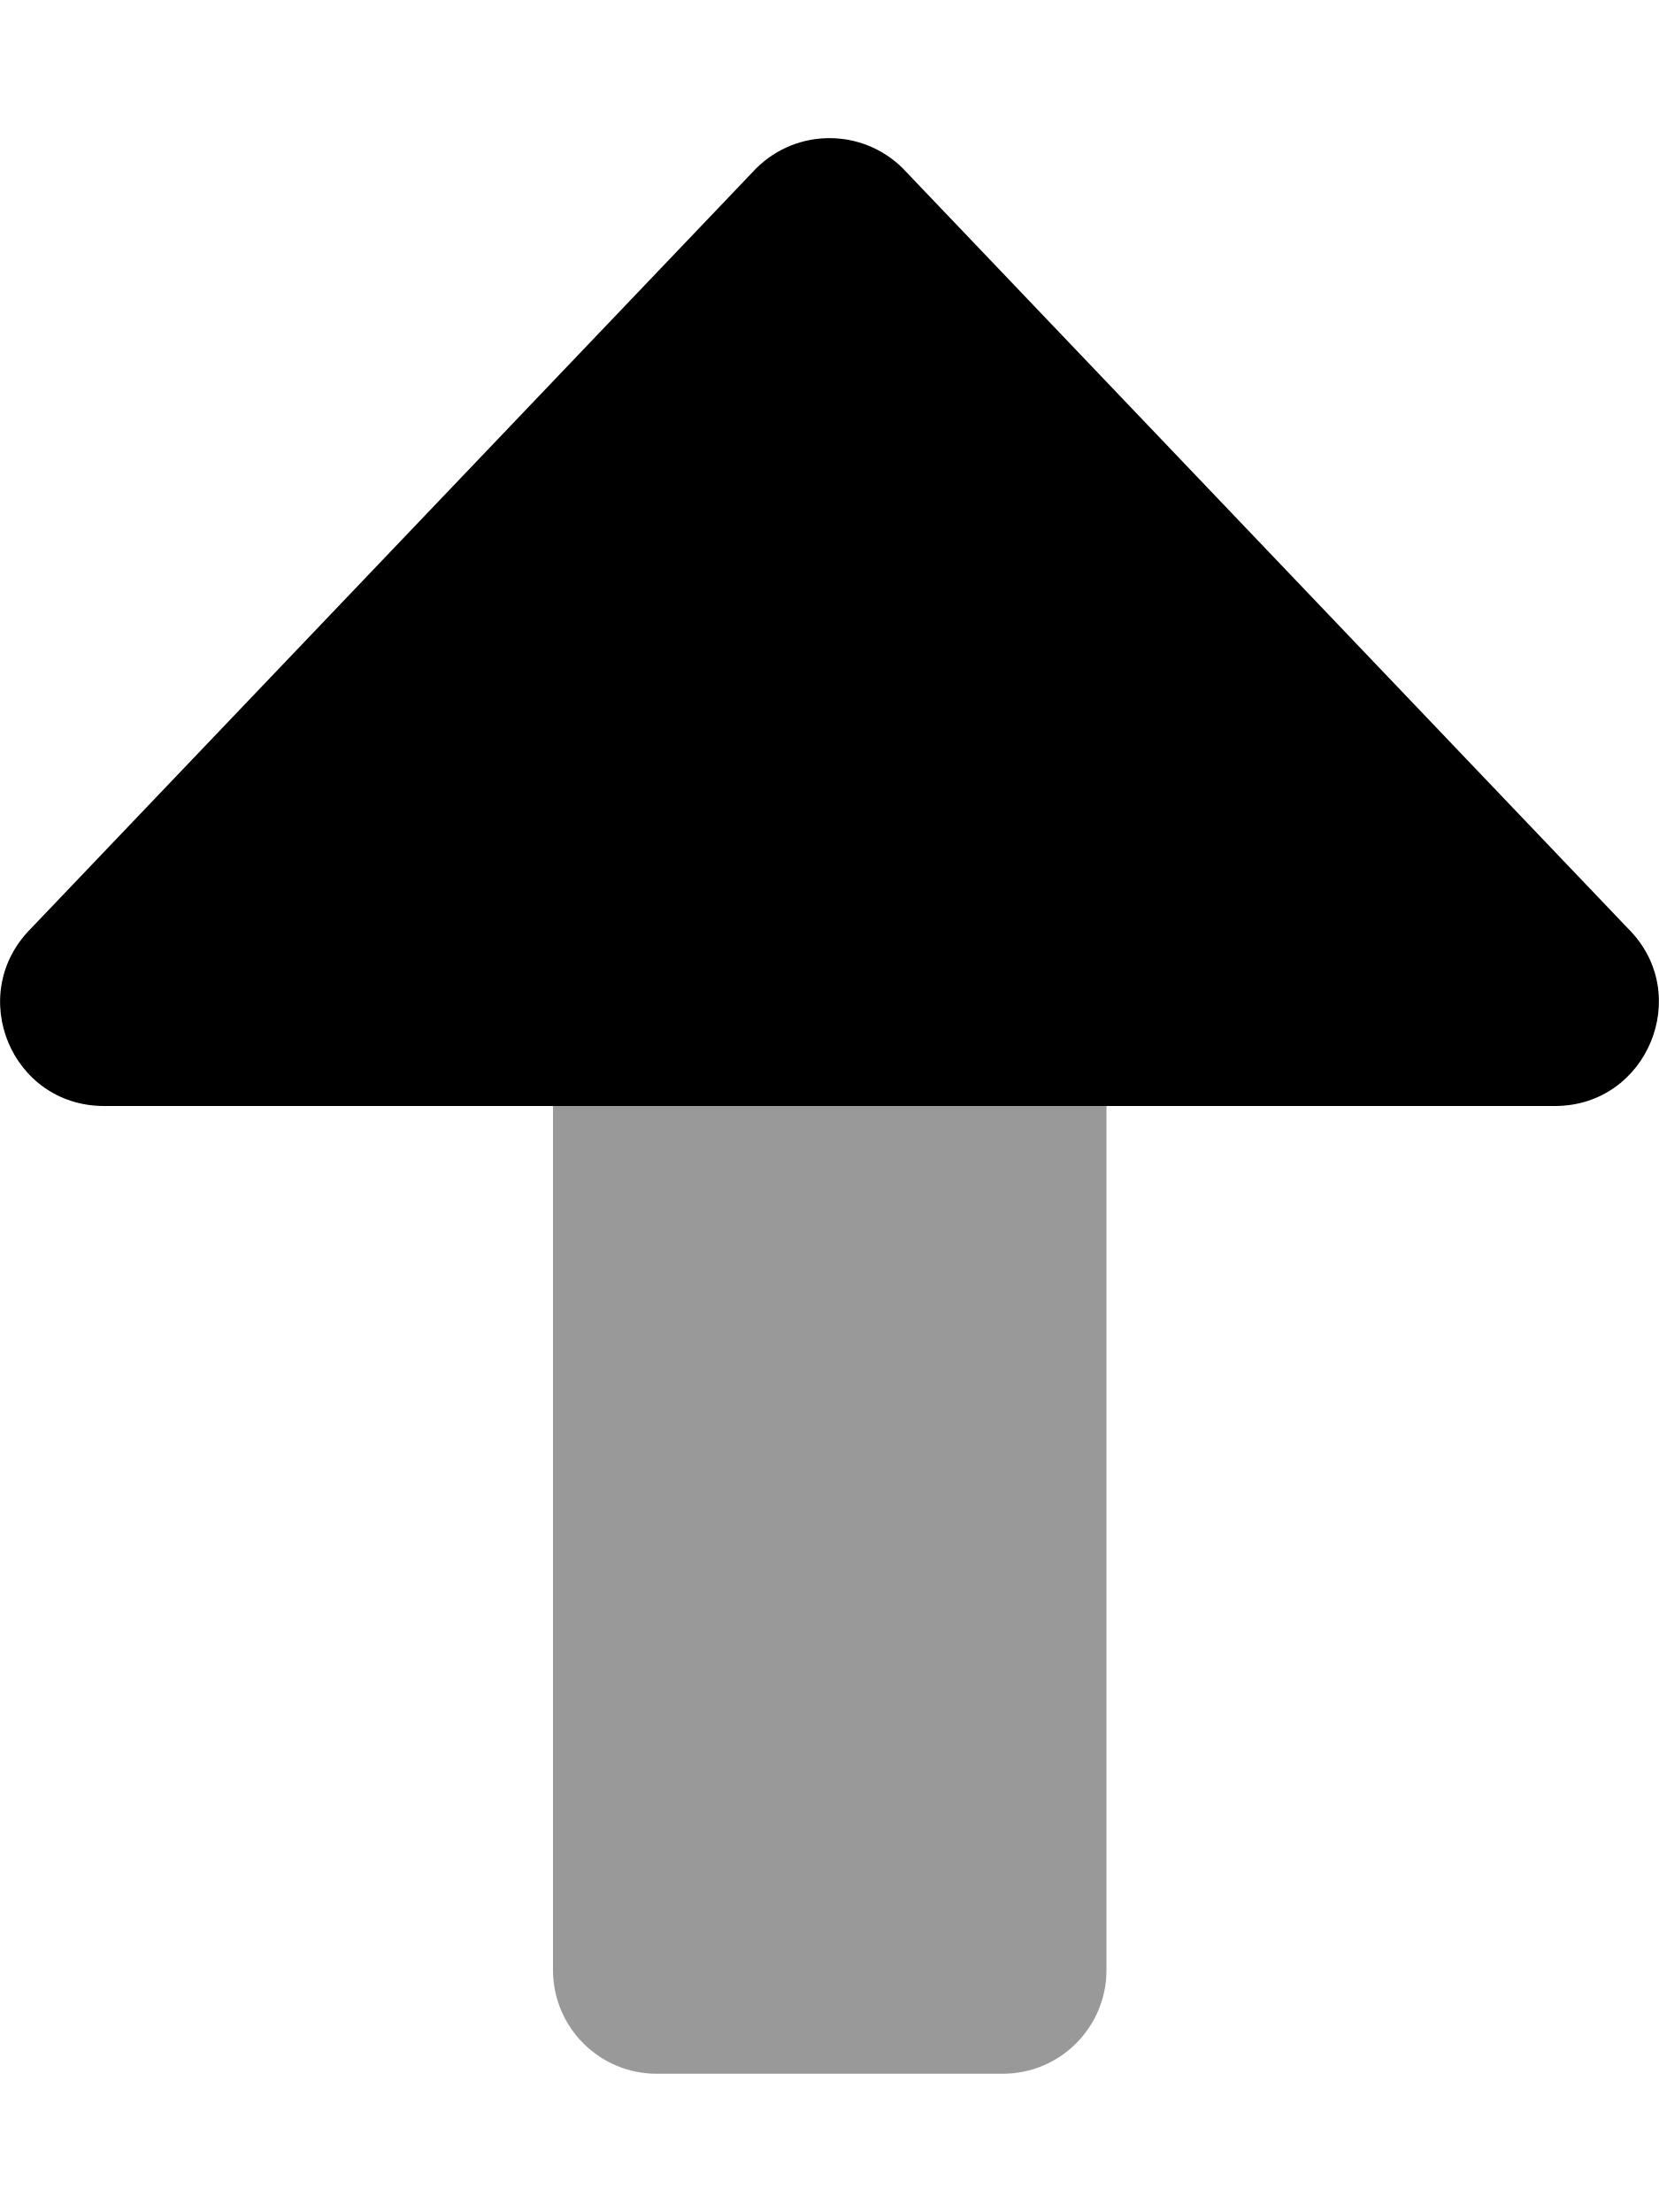
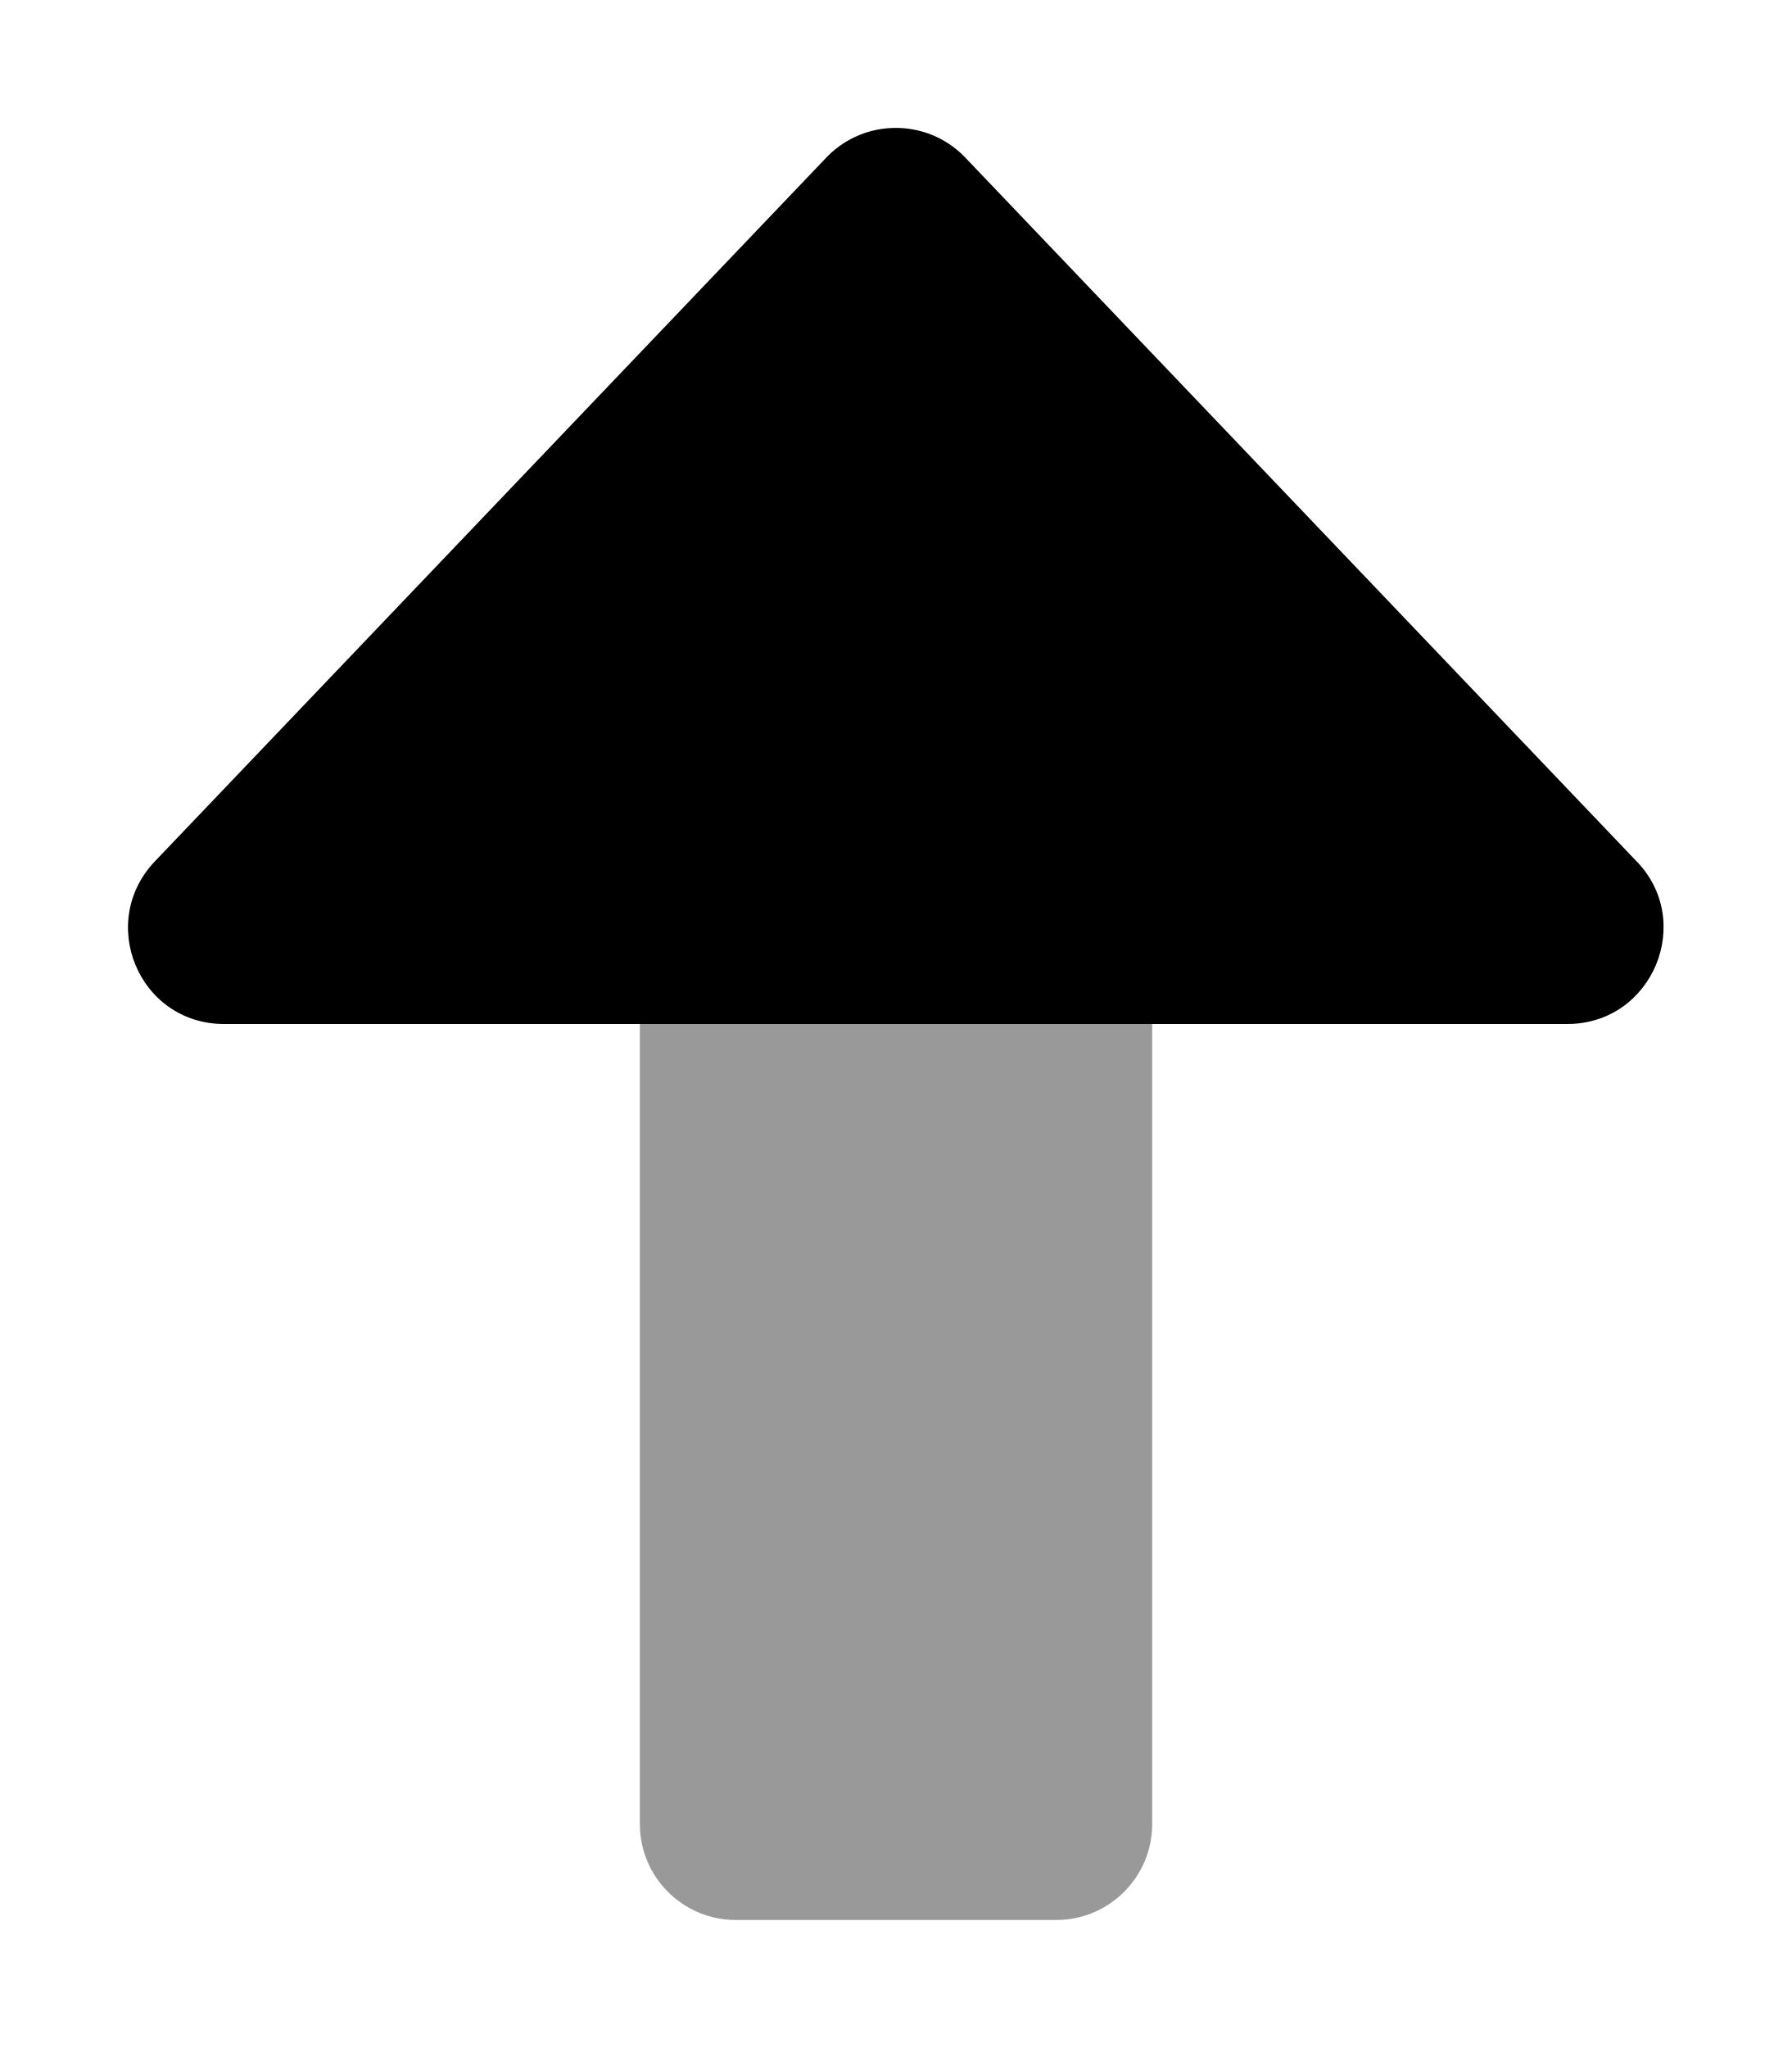
- <svg xmlns="http://www.w3.org/2000/svg" viewBox="0 0 384 512">
+ <svg xmlns="http://www.w3.org/2000/svg" viewBox="0 0 448 512">
  <defs>
    <style>.fa-secondary{opacity:.4}</style>
  </defs>
-   <path d="M128 456V256h128.11v200a24 24 0 0 1-24 24H152a24 24 0 0 1-24-24z" class="fa-secondary" />
-   <path d="M7.08 215L175 39a24.08 24.08 0 0 1 34 0l167.91 176c15.11 15.1 4.4 41-17 41H24.08c-21.42 0-32.08-25.74-17-41z" class="fa-primary" />
+   <path d="M160,456V256H288.11V456a24,24,0,0,1-24,24H184A24,24,0,0,1,160,456Z" class="fa-secondary" />
+   <path d="M39.05,215,207,39a24.08,24.08,0,0,1,34,0L408.92,215c15.11,15.09,4.4,41-17,41H56.05C34.63,256,24,230.3,39.05,215Z" class="fa-primary" />
</svg>
